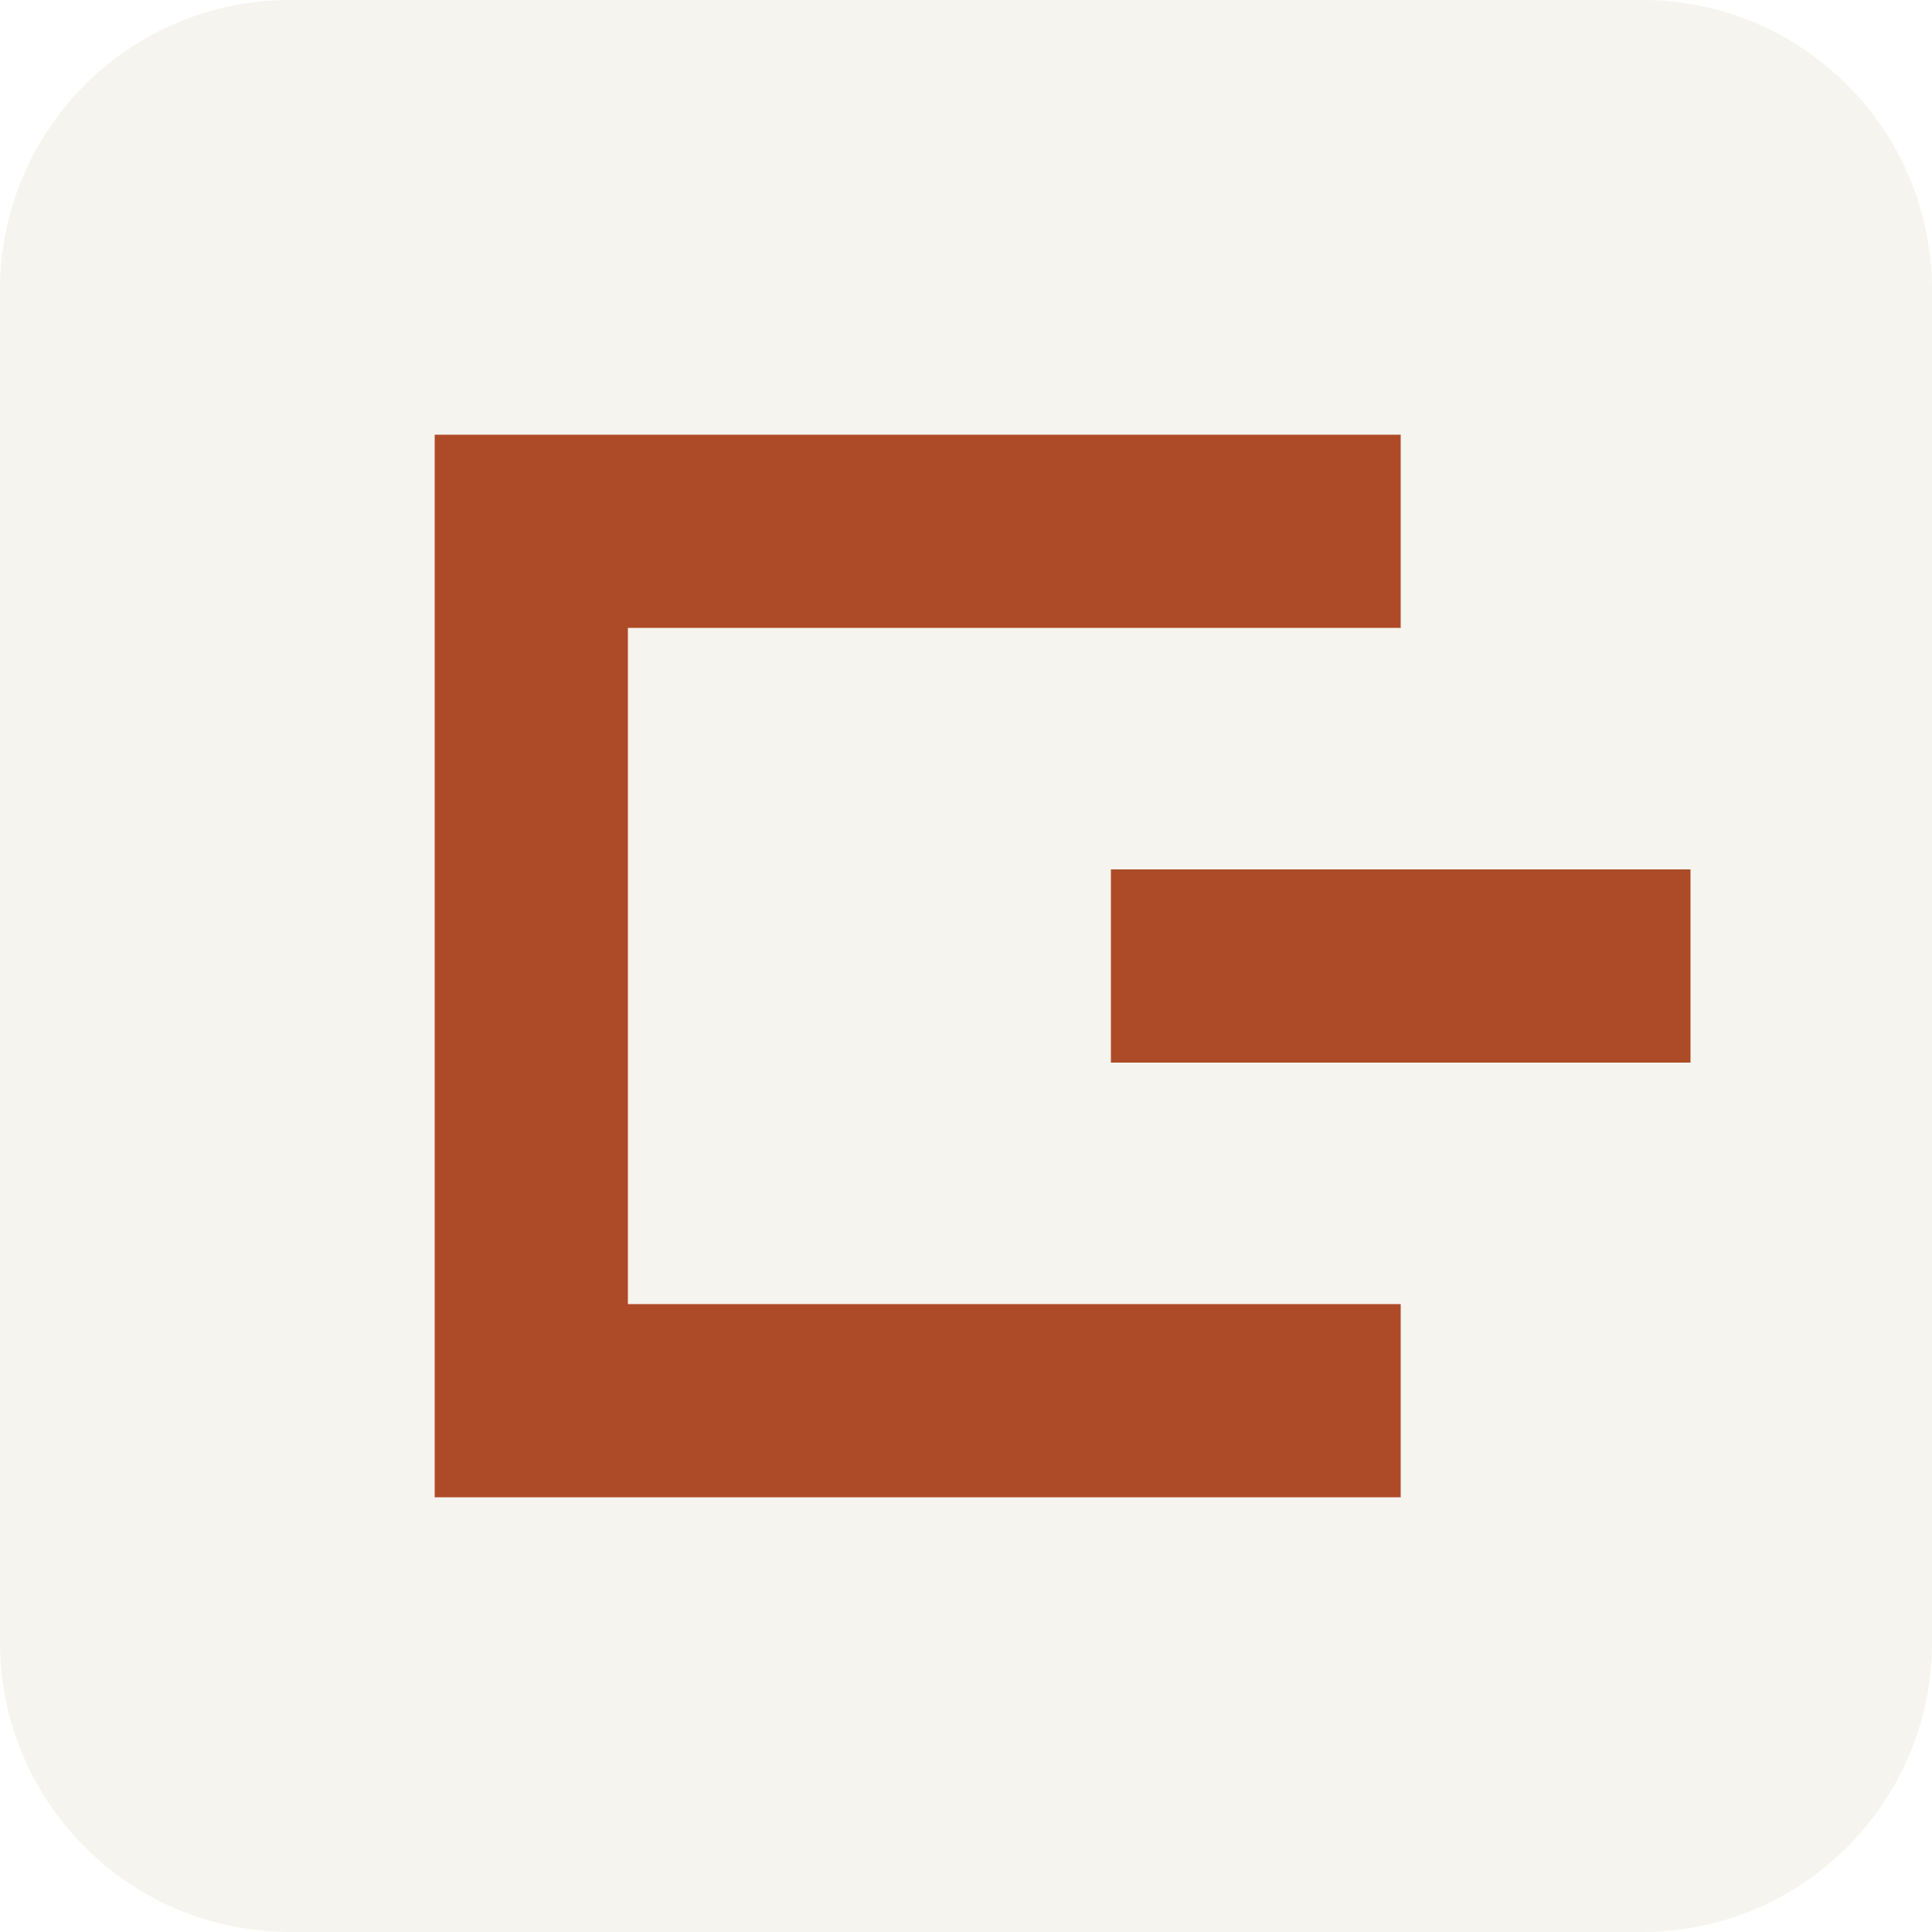
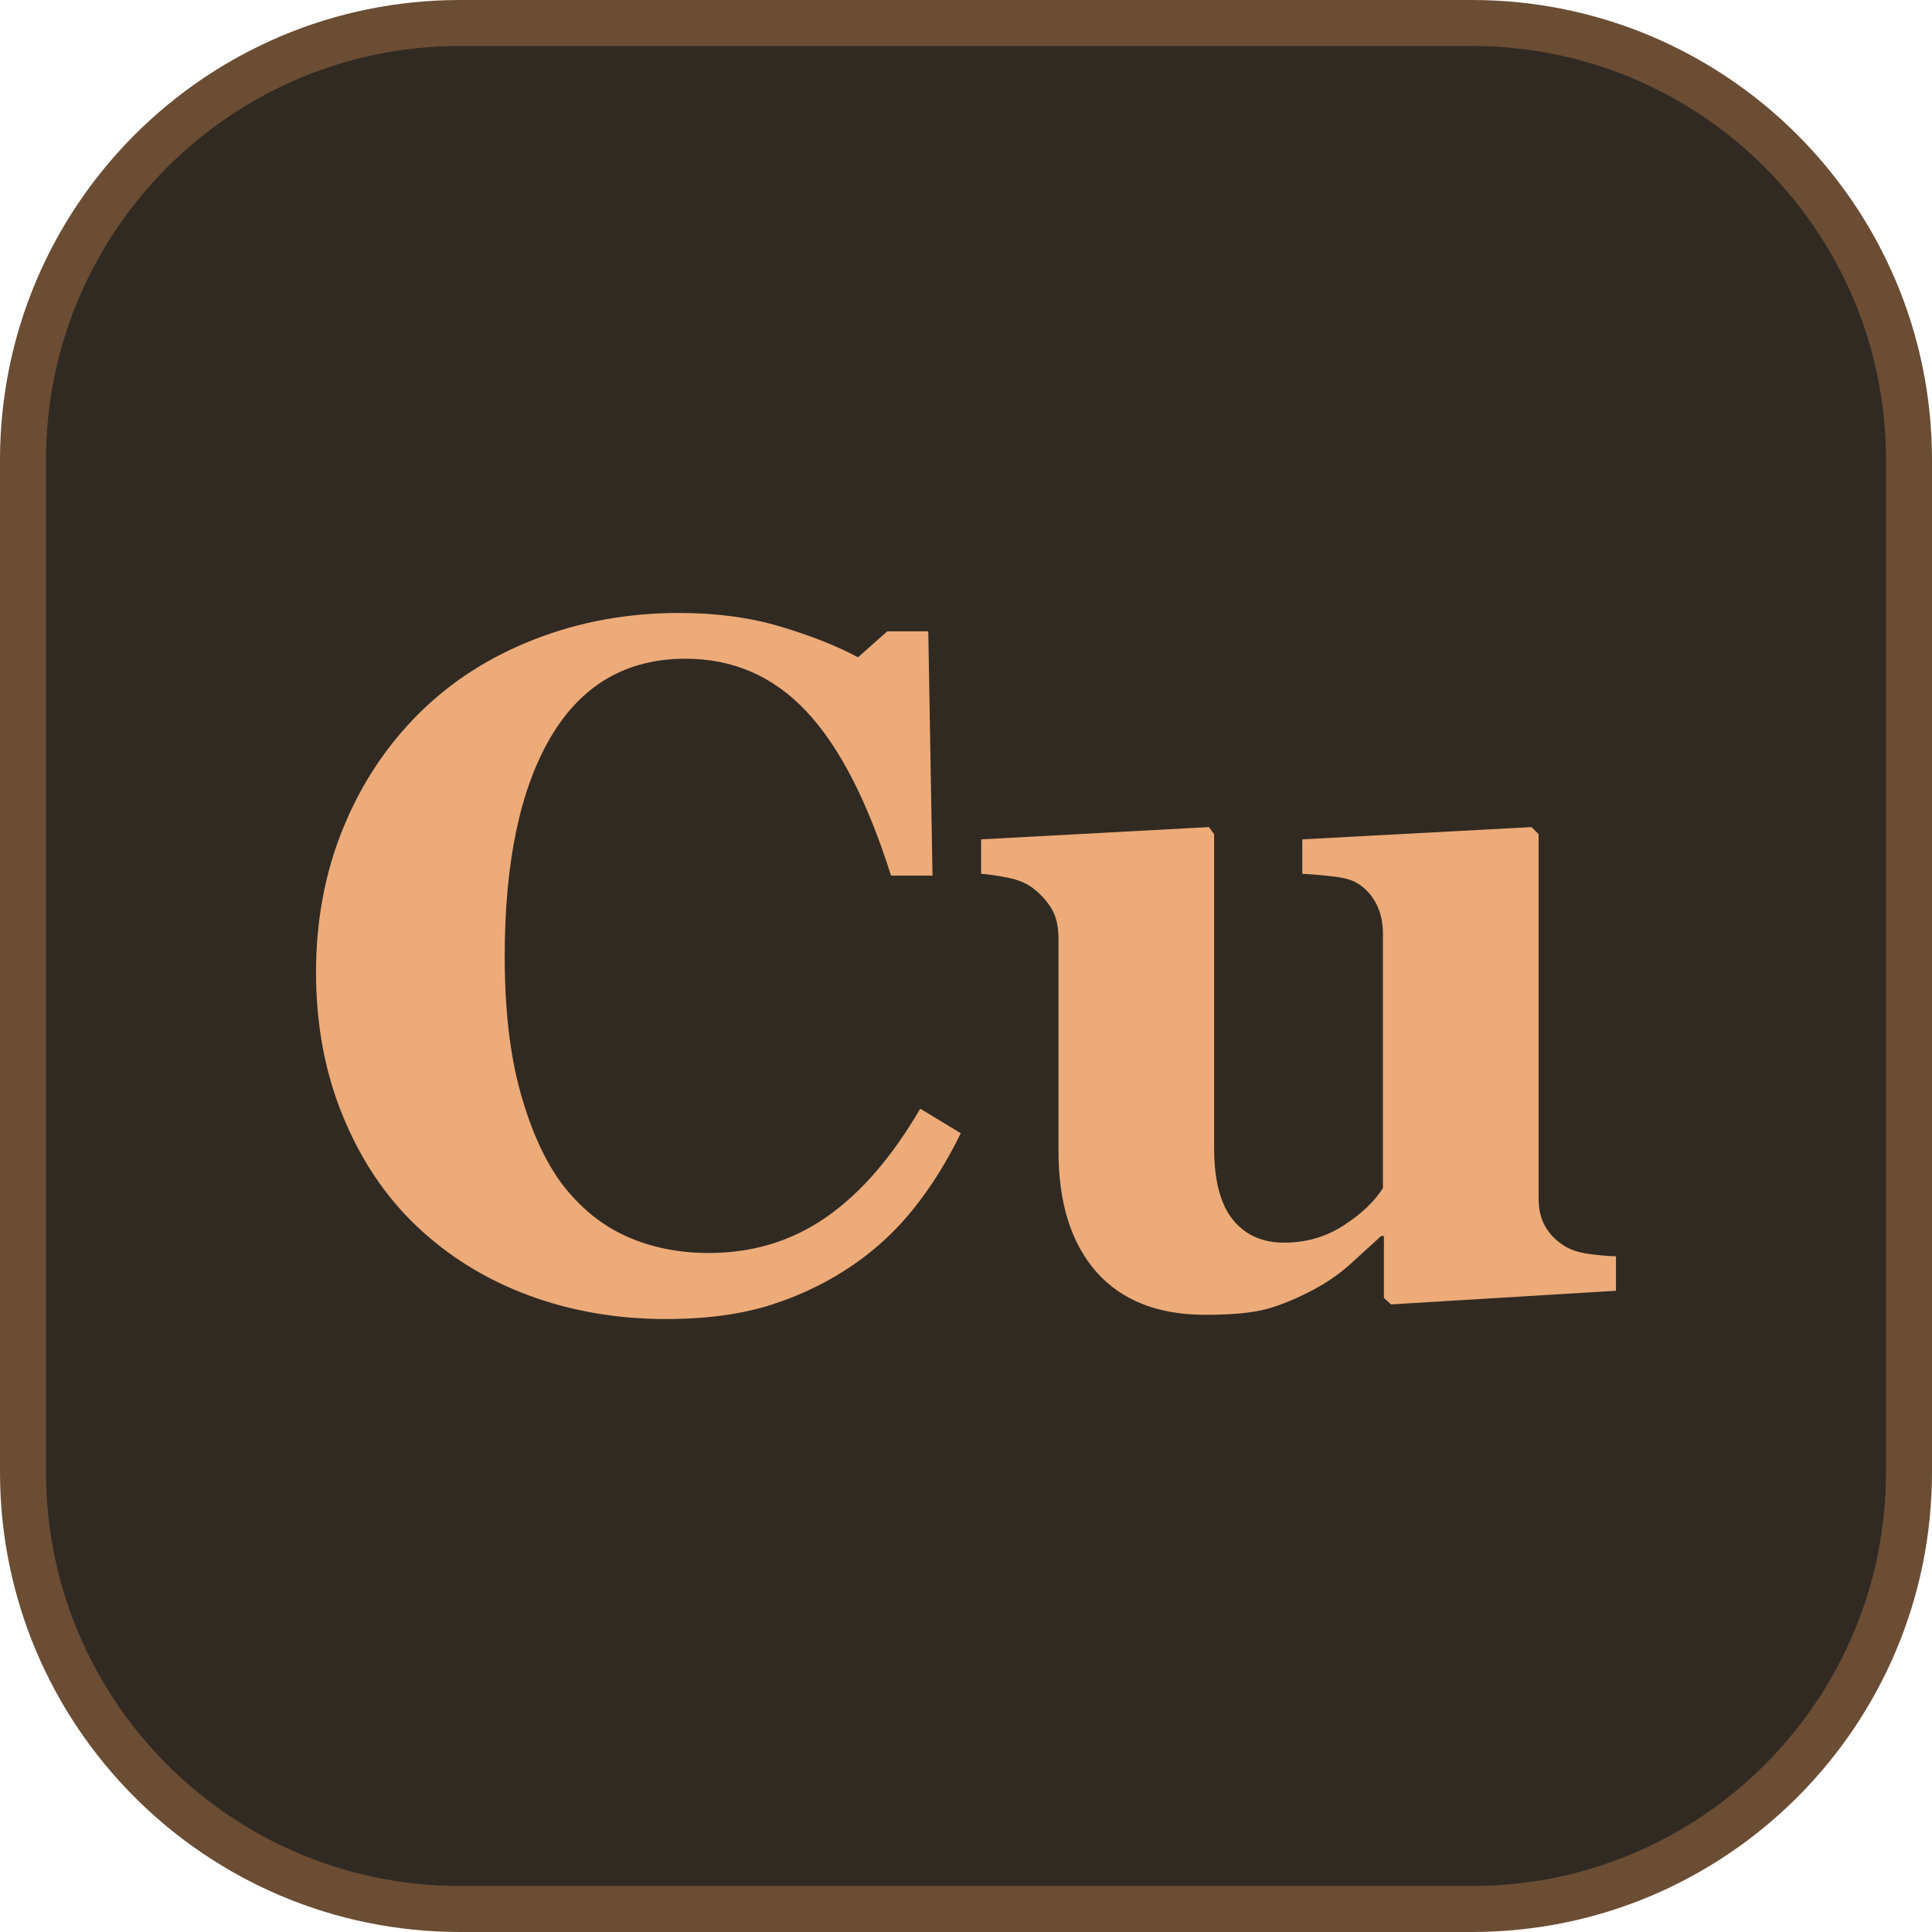
- <svg xmlns="http://www.w3.org/2000/svg" viewBox="0 0 40 40">
-   <rect width="40" height="40" rx="6" fill="#f6f4ee" />
-   <path d="M29 11H11v18h18M23 20h12" fill="none" stroke="#ad4b28" stroke-width="4" />
+ <svg xmlns="http://www.w3.org/2000/svg" viewBox="0 0 42 42" role="img" aria-labelledby="title">
+   <rect x="0.5" y="0.5" width="41" height="41" rx="9.5" fill="#312a23" stroke="#6b4d34" />
+   <path fill="#ecab78" d="M14.479 28.675 C13.412 28.675 12.414 28.502 11.484 28.157 C10.555 27.811 9.745 27.309 9.054 26.652 C8.377 26.009 7.844 25.213 7.455 24.265 C7.065 23.317 6.87 22.275 6.87 21.139 C6.87 20.009 7.067 18.964 7.46 18.002 C7.853 17.04 8.405 16.207 9.116 15.502 C9.813 14.81 10.65 14.275 11.628 13.895 C12.605 13.515 13.651 13.325 14.766 13.325 C15.572 13.325 16.307 13.424 16.97 13.622 C17.633 13.821 18.194 14.043 18.652 14.289 L19.288 13.725 L20.18 13.725 L20.272 19.036 L19.37 19.036 C18.858 17.413 18.243 16.221 17.526 15.46 C16.809 14.7 15.935 14.32 14.904 14.32 C13.621 14.32 12.645 14.886 11.975 16.019 C11.306 17.152 10.972 18.743 10.972 20.79 C10.972 21.947 11.086 22.934 11.315 23.753 C11.543 24.571 11.842 25.23 12.211 25.73 C12.607 26.25 13.075 26.632 13.614 26.875 C14.154 27.118 14.751 27.239 15.407 27.239 C16.363 27.239 17.214 26.98 17.962 26.46 C18.71 25.941 19.391 25.154 20.005 24.102 L20.887 24.635 C20.593 25.237 20.258 25.775 19.882 26.25 C19.506 26.725 19.072 27.134 18.58 27.475 C18.04 27.851 17.444 28.145 16.791 28.357 C16.138 28.569 15.367 28.675 14.479 28.675 Z M35.13 28.06 L30.239 28.357 L30.085 28.214 L30.085 26.87 L30.024 26.87 C29.791 27.082 29.564 27.289 29.343 27.491 C29.121 27.692 28.856 27.875 28.549 28.039 C28.201 28.224 27.872 28.361 27.561 28.45 C27.25 28.538 26.798 28.583 26.204 28.583 C25.174 28.583 24.384 28.272 23.834 27.65 C23.285 27.028 23.01 26.149 23.01 25.014 L23.01 20.4 C23.01 20.134 22.959 19.916 22.857 19.749 C22.755 19.581 22.619 19.433 22.449 19.303 C22.313 19.2 22.137 19.127 21.919 19.082 C21.702 19.038 21.505 19.009 21.328 18.995 L21.328 18.247 L26.281 17.98 L26.394 18.134 L26.394 24.953 C26.394 25.657 26.529 26.177 26.799 26.512 C27.069 26.846 27.439 27.014 27.911 27.014 C28.396 27.014 28.832 26.887 29.218 26.634 C29.605 26.382 29.887 26.112 30.064 25.825 L30.064 20.298 C30.064 20.065 30.02 19.857 29.931 19.672 C29.842 19.488 29.712 19.337 29.541 19.221 C29.419 19.139 29.242 19.084 29.013 19.057 C28.784 19.029 28.55 19.009 28.311 18.995 L28.311 18.247 L33.294 17.98 L33.448 18.134 L33.448 26.05 C33.448 26.289 33.496 26.493 33.591 26.66 C33.686 26.828 33.825 26.97 34.009 27.086 C34.138 27.168 34.306 27.224 34.513 27.255 C34.721 27.286 34.926 27.304 35.13 27.311 Z" />
</svg>
